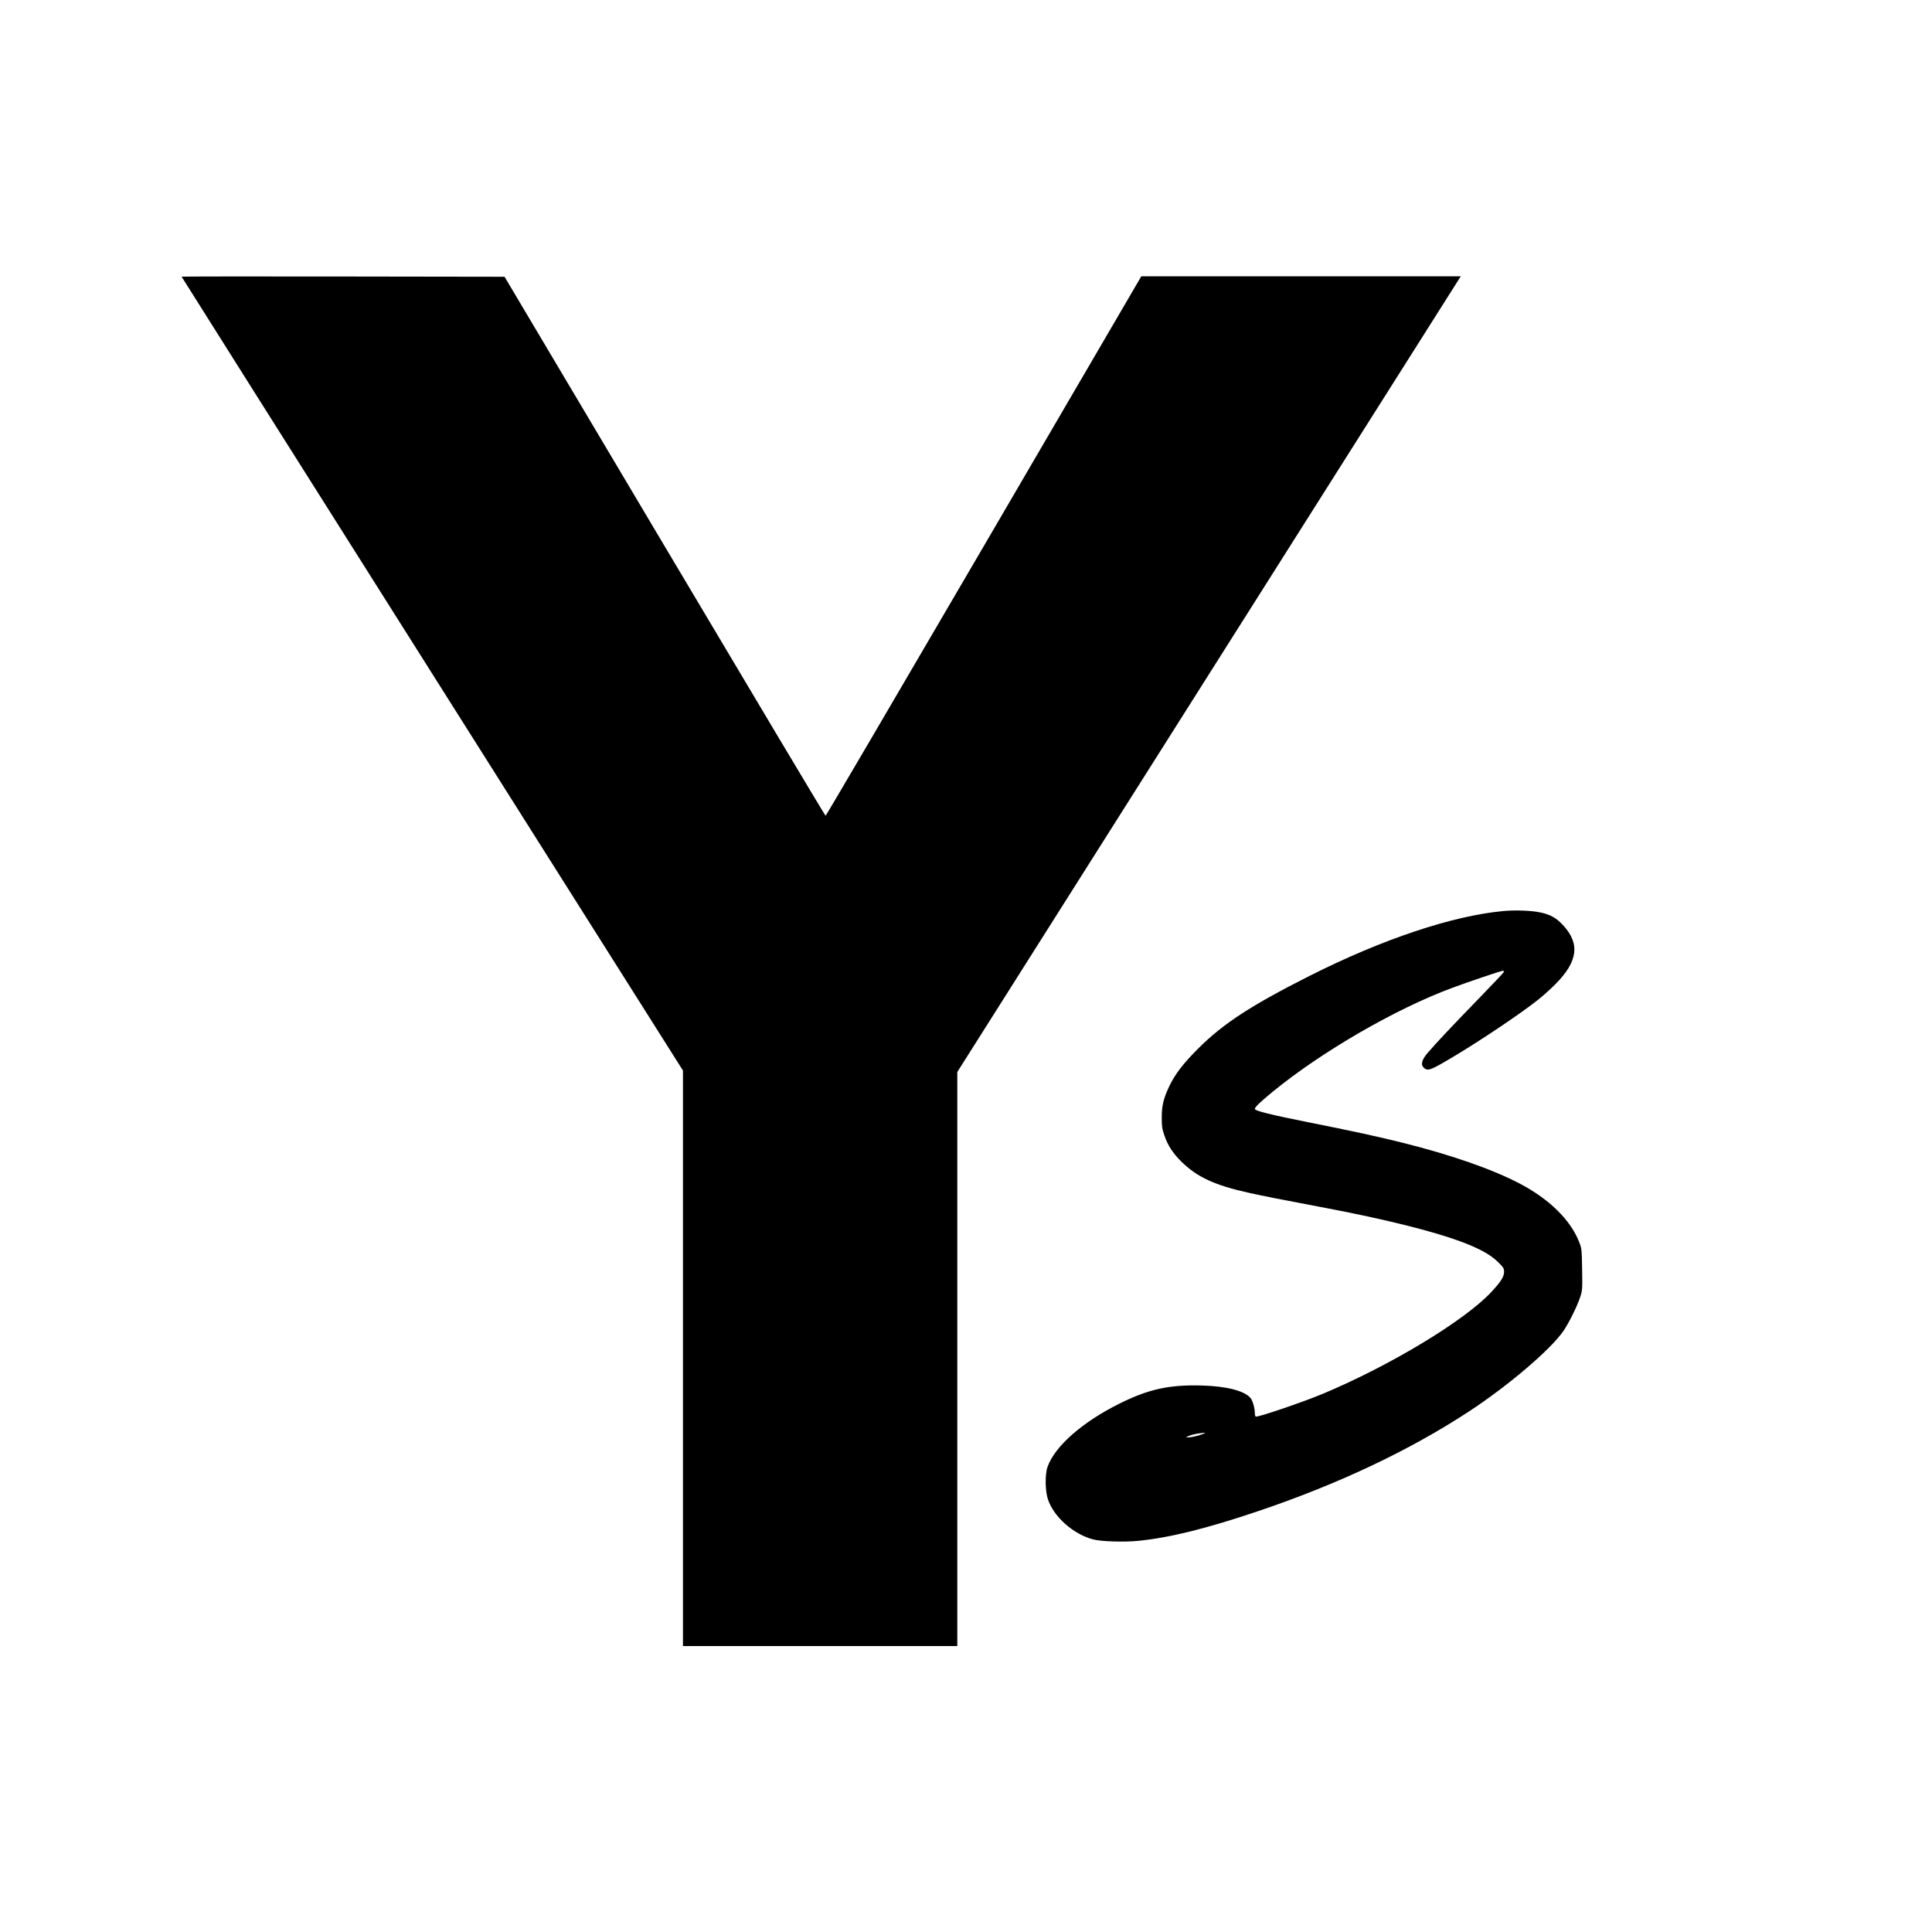
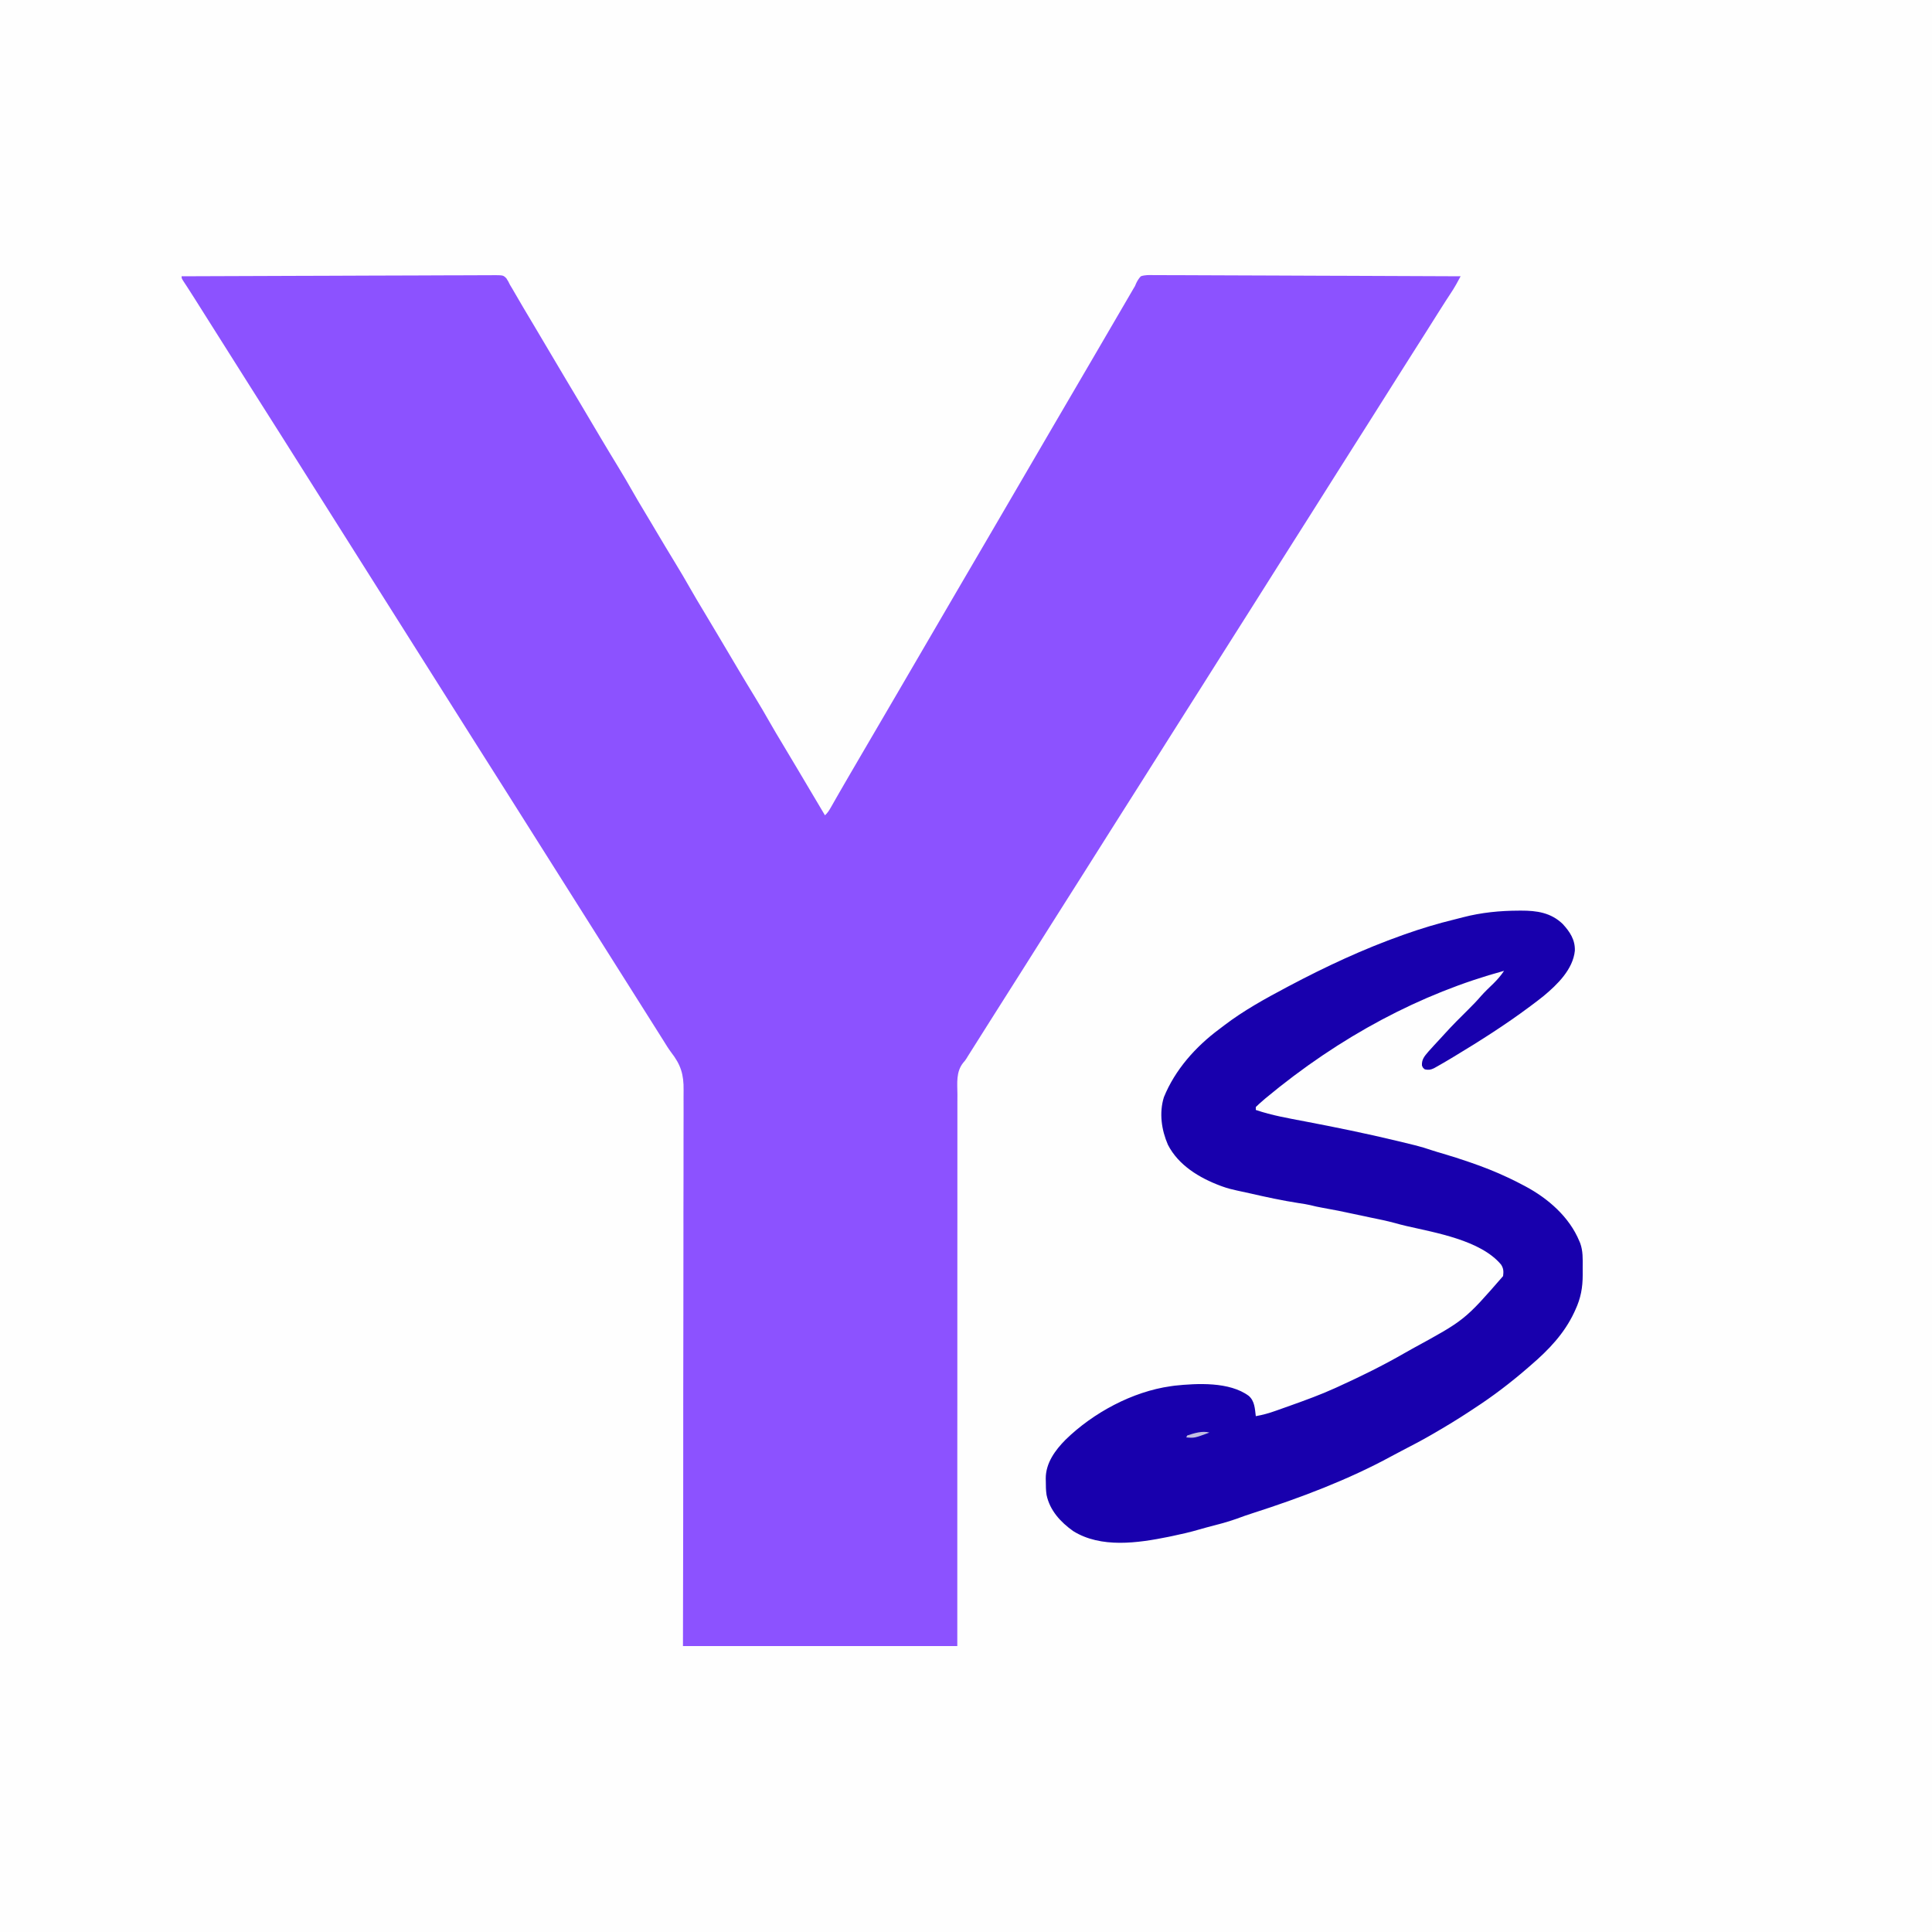
- <svg xmlns="http://www.w3.org/2000/svg" width="2000" height="2000" viewBox="0 0 2000 2000" version="1.1">
-   <path d="M 188 286.429 C 188 286.669, 304.775 471.672, 447.500 697.547 L 707 1108.230 707 1406.115 L 707 1704 849 1704 L 991 1704 991 1406.858 L 991 1109.715 1250.153 700.108 C 1392.687 474.823, 1509.964 289.488, 1510.768 288.250 L 1512.230 286 1346.859 286 L 1181.489 286 1018.459 565.250 C 928.792 718.837, 855.076 844.500, 854.644 844.500 C 854.212 844.500, 779.260 718.950, 688.084 565.500 L 522.310 286.500 355.155 286.247 C 263.220 286.108, 188 286.190, 188 286.429 M 1556.500 943.077 C 1503.558 947.988, 1431.112 972.195, 1356 1010.070 C 1295.535 1040.560, 1266.533 1059.422, 1240.875 1084.946 C 1225.013 1100.725, 1216.381 1111.935, 1210.420 1124.500 C 1204.384 1137.222, 1202.644 1144.482, 1202.633 1157 C 1202.625 1165.867, 1203.051 1168.744, 1205.375 1175.500 C 1208.857 1185.626, 1214.160 1193.811, 1222.744 1202.309 C 1239.133 1218.535, 1257.730 1227.122, 1293.362 1234.917 C 1310.291 1238.620, 1319.888 1240.510, 1375.250 1251.043 C 1433.190 1262.066, 1483.137 1274.504, 1511.500 1284.974 C 1530.599 1292.024, 1542.626 1298.546, 1550.250 1305.988 C 1556.369 1311.960, 1557 1312.951, 1557 1316.592 C 1557 1321.719, 1553.697 1326.910, 1543.515 1337.787 C 1515.935 1367.250, 1438.915 1413.736, 1369.500 1442.814 C 1348.848 1451.465, 1301.627 1467.506, 1299.919 1466.450 C 1299.414 1466.138, 1299 1464.581, 1299 1462.990 C 1299 1457.541, 1296.822 1449.941, 1294.453 1447.126 C 1288.289 1439.801, 1269.978 1435.062, 1244.882 1434.296 C 1210.748 1433.254, 1189.264 1437.920, 1159 1452.947 C 1120.455 1472.086, 1091.983 1497.111, 1084.416 1518.500 C 1081.654 1526.306, 1081.883 1543.512, 1084.864 1552.257 C 1091.066 1570.448, 1110.977 1588.088, 1131.500 1593.574 C 1139.786 1595.789, 1163.879 1596.545, 1178.588 1595.053 C 1211.292 1591.734, 1249.215 1582.310, 1303 1564.137 C 1385.695 1536.196, 1459.093 1501.476, 1520.500 1461.251 C 1561.454 1434.424, 1605.632 1396.733, 1618.667 1377.500 C 1624.199 1369.336, 1632.453 1352.671, 1635.585 1343.341 C 1638.098 1335.855, 1638.155 1335.098, 1637.805 1314.078 C 1637.448 1292.697, 1637.417 1292.430, 1634.372 1284.859 C 1625.423 1262.608, 1603.811 1241.427, 1573.911 1225.602 C 1545.601 1210.618, 1502.893 1195.684, 1452.031 1182.982 C 1426.001 1176.482, 1401.270 1171.113, 1353 1161.482 C 1315.821 1154.064, 1299 1149.875, 1299 1148.033 C 1299 1146.166, 1304.415 1140.896, 1316.715 1130.793 C 1367.576 1089.016, 1444.044 1044.667, 1503 1022.755 C 1520.675 1016.185, 1553.811 1005, 1555.598 1005 C 1556.369 1005, 1557 1005.405, 1557 1005.899 C 1557 1006.394, 1545.249 1018.882, 1530.886 1033.649 C 1504.118 1061.173, 1486.213 1080.213, 1477.660 1090.248 C 1471.470 1097.510, 1470.408 1102.602, 1474.423 1105.761 C 1478.395 1108.885, 1481.201 1107.795, 1503.772 1094.361 C 1532.571 1077.220, 1573.570 1049.693, 1592 1035.124 C 1597.225 1030.994, 1605.550 1023.505, 1610.500 1018.482 C 1633.622 995.019, 1635.812 976.700, 1617.799 957.444 C 1610.974 950.148, 1604.692 946.668, 1594.499 944.535 C 1585.133 942.576, 1568.700 941.945, 1556.500 943.077 M 1239.867 1484.071 C 1236.769 1484.527, 1232.719 1485.560, 1230.867 1486.368 L 1227.500 1487.837 1230.500 1487.907 C 1233.551 1487.977, 1241.466 1486.071, 1246 1484.173 C 1248.913 1482.954, 1247.621 1482.932, 1239.867 1484.071" stroke="none" fill="black" fill-rule="evenodd" />
+ <svg xmlns="http://www.w3.org/2000/svg" version="1.1" width="2000" height="2000">
+   <path d="M0 0 C660 0 1320 0 2000 0 C2000 660 2000 1320 2000 2000 C1340 2000 680 2000 0 2000 C0 1340 0 680 0 0 Z " fill="#FEFEFE" transform="translate(0,0)" />
+   <path d="M0 0 C42.447 -0.206 84.895 -0.365 127.342 -0.46 C132.352 -0.471 137.361 -0.482 142.371 -0.494 C143.368 -0.497 144.365 -0.499 145.393 -0.502 C161.549 -0.541 177.704 -0.612 193.86 -0.694 C210.433 -0.778 227.005 -0.829 243.578 -0.847 C253.808 -0.859 264.037 -0.898 274.266 -0.971 C281.278 -1.019 288.288 -1.033 295.3 -1.022 C299.347 -1.016 303.394 -1.025 307.441 -1.073 C311.147 -1.117 314.85 -1.119 318.556 -1.088 C320.532 -1.082 322.508 -1.121 324.484 -1.162 C332.901 -1.033 332.901 -1.033 336.085 1.96 C337.636 4.25 338.845 6.492 340 9 C340.992 10.627 340.992 10.627 342.004 12.287 C342.882 13.8 342.882 13.8 343.777 15.344 C344.105 15.906 344.433 16.469 344.771 17.049 C345.468 18.245 346.164 19.443 346.859 20.641 C348.731 23.869 350.614 27.091 352.496 30.312 C352.877 30.965 353.258 31.617 353.65 32.289 C357.217 38.389 360.851 44.448 364.5 50.5 C369.9 59.462 375.221 68.466 380.5 77.5 C386.338 87.489 392.237 97.438 398.204 107.351 C403.25 115.737 408.256 124.146 413.25 132.562 C413.648 133.233 414.046 133.904 414.456 134.595 C418.518 141.44 422.578 148.285 426.632 155.134 C428.629 158.507 430.627 161.879 432.625 165.25 C433.017 165.912 433.41 166.574 433.814 167.257 C439.807 177.364 445.887 187.414 452.009 197.443 C457.072 205.744 461.983 214.116 466.771 222.578 C470.422 229.022 474.192 235.386 478.02 241.727 C481.163 246.934 484.284 252.153 487.383 257.387 C487.77 258.041 488.158 258.695 488.557 259.37 C489.359 260.724 490.162 262.079 490.964 263.434 C497.553 274.561 504.199 285.65 510.938 296.688 C516.29 305.456 521.505 314.283 526.56 323.226 C530.897 330.877 535.412 338.414 539.951 345.946 C545.084 354.465 550.176 363.008 555.25 371.562 C556.055 372.919 556.86 374.276 557.666 375.633 C561.324 381.798 564.98 387.965 568.632 394.134 C570.629 397.507 572.627 400.879 574.625 404.25 C575.214 405.243 575.214 405.243 575.814 406.257 C581.808 416.365 587.89 426.417 594.012 436.448 C599.003 444.632 603.843 452.882 608.56 461.226 C612.897 468.877 617.412 476.414 621.951 483.946 C627.084 492.465 632.176 501.008 637.25 509.562 C637.642 510.223 638.034 510.884 638.438 511.565 C640.451 514.959 642.464 518.353 644.477 521.747 C648.449 528.444 652.426 535.14 656.402 541.835 C658.439 545.265 660.475 548.695 662.512 552.125 C663.194 553.273 663.875 554.422 664.557 555.57 C665.033 556.372 665.51 557.174 666 558 C668.678 555.585 670.304 552.989 672.082 549.863 C672.677 548.823 673.272 547.784 673.885 546.712 C674.839 545.029 674.839 545.029 675.812 543.312 C676.825 541.539 677.84 539.766 678.855 537.993 C679.549 536.781 680.242 535.568 680.935 534.355 C684.275 528.507 687.663 522.688 691.062 516.875 C691.637 515.891 692.212 514.907 692.805 513.893 C693.963 511.91 695.121 509.928 696.279 507.946 C697.985 505.026 699.688 502.105 701.391 499.184 C708.107 487.66 714.841 476.148 721.589 464.643 C728.176 453.412 734.742 442.169 741.298 430.919 C744.198 425.945 747.099 420.973 750 416 C751.167 414 752.333 412 753.5 410 C765.167 390 776.833 370 788.5 350 C789.077 349.01 789.655 348.021 790.249 347.001 C791.418 344.997 792.587 342.993 793.757 340.989 C796.637 336.052 799.516 331.114 802.395 326.176 C809.11 314.655 815.843 303.145 822.589 291.643 C829.176 280.412 835.742 269.169 842.298 257.919 C845.198 252.945 848.099 247.973 851 243 C852.167 241 853.333 239 854.5 237 C866.167 217 877.833 197 889.5 177 C890.077 176.01 890.655 175.021 891.249 174.001 C892.418 171.997 893.587 169.993 894.757 167.989 C897.637 163.052 900.516 158.114 903.395 153.176 C910.11 141.655 916.843 130.145 923.589 118.643 C930.176 107.412 936.742 96.169 943.298 84.919 C946.198 79.945 949.099 74.973 952 70 C953.167 68 954.333 66 955.5 64 C957.833 60 960.167 56 962.5 52 C963.367 50.513 963.367 50.513 964.252 48.997 C965.412 47.008 966.572 45.019 967.732 43.031 C970.751 37.858 973.767 32.683 976.781 27.508 C977.404 26.439 978.026 25.371 978.668 24.27 C979.848 22.244 981.028 20.218 982.207 18.191 C982.747 17.265 983.287 16.338 983.844 15.383 C984.31 14.582 984.776 13.782 985.256 12.958 C986.119 11.494 986.119 11.494 987 10 C987.503 8.795 987.503 8.795 988.016 7.566 C989.414 4.603 990.741 2.384 993 0 C997.406 -1.492 1001.672 -1.308 1006.288 -1.203 C1007.658 -1.207 1009.029 -1.216 1010.399 -1.228 C1014.16 -1.251 1017.919 -1.211 1021.68 -1.161 C1025.737 -1.117 1029.794 -1.132 1033.852 -1.14 C1040.88 -1.145 1047.907 -1.114 1054.934 -1.057 C1065.095 -0.976 1075.255 -0.95 1085.416 -0.937 C1101.901 -0.916 1118.386 -0.849 1134.871 -0.754 C1150.884 -0.663 1166.898 -0.592 1182.911 -0.549 C1183.898 -0.547 1184.885 -0.544 1185.902 -0.541 C1190.855 -0.528 1195.807 -0.516 1200.759 -0.503 C1241.839 -0.4 1282.92 -0.223 1324 0 C1323.055 1.748 1322.108 3.495 1321.161 5.242 C1320.634 6.215 1320.107 7.188 1319.564 8.191 C1317.495 11.908 1315.225 15.457 1312.875 19 C1311.912 20.471 1310.95 21.942 1309.988 23.414 C1309.251 24.542 1309.251 24.542 1308.499 25.692 C1305.984 29.564 1303.523 33.469 1301.062 37.375 C1300.563 38.168 1300.063 38.961 1299.548 39.778 C1298.534 41.387 1297.521 42.996 1296.507 44.606 C1294.049 48.51 1291.588 52.412 1289.125 56.312 C1288.635 57.088 1288.145 57.864 1287.641 58.664 C1283.183 65.72 1278.7 72.761 1274.216 79.801 C1268.946 88.079 1263.703 96.373 1258.468 104.673 C1255.98 108.617 1253.49 112.558 1251 116.5 C1250 118.083 1249 119.667 1248 121.25 C1246 124.417 1244 127.583 1242 130.75 C1241.505 131.534 1241.01 132.317 1240.5 133.124 C1239.499 134.71 1238.497 136.296 1237.496 137.882 C1235.019 141.802 1232.544 145.723 1230.07 149.645 C1224.14 159.044 1218.186 168.427 1212.216 177.801 C1206.946 186.079 1201.703 194.373 1196.468 202.673 C1193.98 206.617 1191.49 210.558 1189 214.5 C1188 216.083 1187 217.667 1186 219.25 C1184 222.417 1182 225.583 1180 228.75 C1179.505 229.534 1179.01 230.317 1178.5 231.124 C1177.499 232.71 1176.497 234.296 1175.496 235.882 C1173.019 239.802 1170.544 243.723 1168.07 247.645 C1162.14 257.044 1156.186 266.427 1150.216 275.801 C1144.946 284.079 1139.703 292.373 1134.468 300.673 C1131.98 304.617 1129.49 308.558 1127 312.5 C1126 314.083 1125 315.667 1124 317.25 C1122 320.417 1120 323.583 1118 326.75 C1117.505 327.534 1117.01 328.317 1116.5 329.124 C1115.499 330.71 1114.497 332.296 1113.496 333.882 C1111.019 337.802 1108.544 341.723 1106.07 345.645 C1100.14 355.044 1094.186 364.427 1088.216 373.801 C1082.946 382.079 1077.703 390.373 1072.468 398.673 C1069.479 403.411 1066.487 408.146 1063.495 412.882 C1061.019 416.802 1058.544 420.723 1056.07 424.645 C1050.14 434.044 1044.186 443.427 1038.216 452.801 C1032.946 461.079 1027.703 469.373 1022.468 477.673 C1019.98 481.617 1017.49 485.558 1015 489.5 C1014 491.083 1013 492.667 1012 494.25 C1010 497.417 1008 500.583 1006 503.75 C1005.505 504.534 1005.01 505.317 1004.5 506.124 C1003.499 507.71 1002.497 509.296 1001.496 510.882 C999.019 514.802 996.544 518.723 994.07 522.645 C988.14 532.044 982.186 541.427 976.216 550.801 C970.946 559.079 965.703 567.373 960.468 575.673 C957.98 579.617 955.49 583.558 953 587.5 C952 589.083 951 590.667 950 592.25 C948 595.417 946 598.583 944 601.75 C943.505 602.534 943.01 603.317 942.5 604.124 C941.499 605.71 940.497 607.296 939.496 608.882 C937.019 612.802 934.544 616.723 932.07 620.645 C926.14 630.044 920.186 639.427 914.216 648.801 C908.946 657.079 903.703 665.373 898.468 673.673 C895.98 677.617 893.49 681.558 891 685.5 C890 687.083 889 688.667 888 690.25 C886 693.417 884 696.583 882 699.75 C881.505 700.534 881.01 701.317 880.5 702.124 C879.499 703.71 878.497 705.296 877.496 706.882 C875.019 710.802 872.544 714.723 870.07 718.645 C864.14 728.044 858.186 737.427 852.216 746.801 C846.946 755.079 841.703 763.373 836.468 771.673 C833.98 775.617 831.49 779.558 829 783.5 C825.941 788.343 822.882 793.187 819.824 798.031 C819.299 798.863 818.774 799.695 818.232 800.553 C817.245 802.116 816.258 803.68 815.271 805.244 C814.815 805.968 814.358 806.692 813.887 807.438 C813.457 808.147 813.027 808.857 812.583 809.588 C811 812 811 812 809.218 814.011 C801.465 823.599 803.033 835.207 803.12 846.911 C803.113 849.375 803.103 851.839 803.09 854.303 C803.068 859.652 803.069 865 803.088 870.35 C803.117 878.303 803.106 886.257 803.086 894.211 C803.055 907.592 803.055 920.973 803.075 934.355 C803.094 947.6 803.098 960.846 803.084 974.092 C803.082 975.328 803.082 975.328 803.081 976.589 C803.076 980.775 803.071 984.96 803.066 989.146 C803.031 1018.777 803.028 1048.409 803.045 1078.041 C803.06 1106.825 803.061 1135.609 803.043 1164.393 C803.042 1166.203 803.04 1168.014 803.039 1169.825 C803.03 1184.537 803.019 1199.249 803.009 1213.961 C802.96 1281.974 802.986 1349.987 803 1418 C709.28 1418 615.56 1418 519 1418 C519.079 1375.136 519.157 1332.272 519.238 1288.109 C519.258 1262.612 519.277 1237.115 519.279 1211.618 C519.28 1196.663 519.282 1181.707 519.286 1166.752 C519.287 1164.943 519.287 1163.134 519.288 1161.325 C519.295 1132.513 519.344 1103.701 519.415 1074.889 C519.487 1045.265 519.517 1015.641 519.494 986.017 C519.491 981.828 519.488 977.639 519.486 973.45 C519.485 972.626 519.485 971.801 519.484 970.952 C519.477 957.708 519.515 944.463 519.57 931.219 C519.624 917.888 519.631 904.558 519.589 891.227 C519.566 883.316 519.579 875.408 519.644 867.497 C519.689 861.573 519.665 855.651 519.616 849.726 C519.606 847.343 519.618 844.958 519.655 842.575 C519.892 826.221 516.744 816.195 506.682 803.242 C503.85 799.467 501.412 795.451 498.938 791.438 C497.948 789.862 496.957 788.288 495.965 786.715 C495.476 785.937 494.987 785.16 494.484 784.359 C491.995 780.402 489.497 776.451 487 772.5 C486 770.917 485 769.333 484 767.75 C483.505 766.966 483.01 766.183 482.5 765.375 C346 549.25 346 549.25 344.5 546.876 C343.499 545.29 342.497 543.704 341.496 542.118 C339.019 538.198 336.544 534.277 334.07 530.355 C328.731 521.892 323.376 513.44 318 505 C312.134 495.79 306.293 486.563 300.468 477.327 C297.98 473.383 295.49 469.442 293 465.5 C292 463.917 291 462.333 290 460.75 C289.505 459.966 289.01 459.183 288.5 458.375 C239 380 189.5 301.625 114.5 182.876 C113.499 181.29 112.497 179.704 111.496 178.118 C109.019 174.198 106.544 170.277 104.07 166.355 C98.731 157.892 93.376 149.44 88 141 C82.134 131.79 76.293 122.563 70.468 113.327 C67.98 109.383 65.49 105.442 63 101.5 C62 99.917 61 98.333 60 96.75 C59.505 95.966 59.01 95.183 58.5 94.375 C30 49.25 30 49.25 28.499 46.874 C27.502 45.294 26.504 43.715 25.507 42.136 C22.968 38.116 20.43 34.096 17.895 30.074 C17.127 28.858 17.127 28.858 16.345 27.617 C15.335 26.015 14.325 24.413 13.315 22.811 C10.983 19.113 8.636 15.427 6.246 11.766 C5.823 11.116 5.4 10.466 4.964 9.796 C4.176 8.59 3.385 7.387 2.589 6.186 C0 2.22 0 2.22 0 0 Z " fill="#8C52FF" transform="translate(188,286)" />
+   <path d="M0 0 C0.704 -0.004 1.408 -0.007 2.134 -0.011 C18.449 -0.056 33.118 2.072 45.305 13.848 C52.75 21.975 58.214 30.185 57.844 41.484 C55.925 60.774 39.72 76.527 25.562 88.312 C21.304 91.752 16.959 95.054 12.562 98.312 C11.952 98.769 11.341 99.225 10.712 99.696 C-14.286 118.327 -40.747 135.11 -67.438 151.188 C-68.465 151.807 -69.492 152.426 -70.55 153.064 C-75.476 156.013 -80.428 158.913 -85.438 161.719 C-86.304 162.204 -87.17 162.689 -88.062 163.189 C-91.578 164.852 -93.63 165.106 -97.438 164.312 C-99.438 162.75 -99.438 162.75 -100.438 160.312 C-100.812 154.076 -97.857 150.728 -93.934 146.105 C-89.665 141.329 -85.335 136.616 -80.954 131.942 C-79.558 130.442 -78.182 128.923 -76.809 127.402 C-69.04 118.819 -60.858 110.665 -52.622 102.534 C-47.948 97.907 -43.417 93.236 -39.143 88.236 C-35.2 83.788 -30.84 79.719 -26.578 75.58 C-22.34 71.406 -18.733 67.269 -15.438 62.312 C-101.036 85.646 -184.807 129.747 -262.438 194.312 C-263.265 195.028 -264.093 195.743 -264.945 196.48 C-267.506 198.707 -270.038 200.913 -272.438 203.312 C-272.438 204.303 -272.438 205.292 -272.438 206.312 C-255.969 211.971 -238.718 214.914 -221.65 218.165 C-189.762 224.246 -158.003 230.718 -126.438 238.312 C-125.386 238.565 -125.386 238.565 -124.313 238.822 C-119.789 239.909 -115.268 241.011 -110.75 242.125 C-109.665 242.391 -108.579 242.656 -107.461 242.93 C-101.448 244.438 -95.602 246.216 -89.739 248.224 C-85.936 249.478 -82.104 250.597 -78.258 251.707 C-69.529 254.241 -60.91 257.052 -52.312 260 C-51.558 260.258 -50.804 260.516 -50.026 260.782 C-36.86 265.307 -24.028 270.349 -11.438 276.312 C-10.685 276.668 -9.933 277.023 -9.157 277.39 C-4.529 279.597 0.034 281.908 4.562 284.312 C5.164 284.629 5.765 284.945 6.384 285.271 C30.042 297.847 52.204 317.091 62.562 342.312 C62.824 342.924 63.086 343.536 63.356 344.166 C66.328 352.263 66.016 360.565 65.954 369.07 C65.938 371.675 65.953 374.278 65.973 376.883 C65.992 390.123 63.995 401.166 58.375 413.25 C57.98 414.11 57.585 414.969 57.178 415.855 C46.883 437.831 30.802 454.645 12.562 470.312 C11.445 471.286 10.328 472.26 9.211 473.234 C-8.368 488.463 -26.909 502.669 -46.438 515.312 C-47.906 516.283 -49.373 517.254 -50.84 518.227 C-63.134 526.34 -75.682 533.947 -88.438 541.312 C-89.148 541.725 -89.859 542.137 -90.591 542.561 C-100.813 548.469 -111.26 553.93 -121.746 559.352 C-125.174 561.126 -128.585 562.923 -131.973 564.773 C-177.073 589.318 -226.56 607.952 -275.362 623.643 C-281.087 625.489 -286.753 627.42 -292.375 629.562 C-302.514 633.21 -312.973 635.759 -323.386 638.496 C-325.967 639.187 -328.534 639.907 -331.098 640.66 C-340.395 643.391 -349.761 645.529 -359.25 647.5 C-360.454 647.75 -361.659 648 -362.9 648.258 C-394.535 654.682 -432.684 660.221 -461.438 642.312 C-474.503 633.057 -485.686 620.905 -489.041 604.857 C-489.766 600.204 -489.806 595.576 -489.812 590.875 C-489.837 589.902 -489.861 588.93 -489.887 587.928 C-489.951 571.972 -480.223 558.642 -469.375 547.688 C-440.845 519.855 -400.115 497.847 -360.438 492.312 C-358.519 492.04 -358.519 492.04 -356.562 491.762 C-333.006 489.265 -299.679 487.549 -279.73 502.316 C-273.527 507.717 -273.41 515.605 -272.438 523.312 C-265.292 522.082 -258.625 520.189 -251.805 517.75 C-250.325 517.229 -250.325 517.229 -248.815 516.698 C-245.645 515.578 -242.478 514.446 -239.312 513.312 C-237.688 512.733 -237.688 512.733 -236.031 512.143 C-220.633 506.647 -205.328 501.087 -190.438 494.312 C-189.277 493.786 -188.117 493.259 -186.922 492.717 C-163.507 482.051 -140.538 470.761 -118.234 457.914 C-115.542 456.373 -112.839 454.856 -110.129 453.348 C-56.088 423.873 -56.088 423.873 -16.438 378.312 C-15.864 373.563 -15.906 370.429 -18.562 366.375 C-39.696 341.133 -86.596 333.404 -116.738 326.426 C-120.772 325.486 -124.76 324.424 -128.75 323.312 C-137.04 321.065 -145.434 319.383 -153.848 317.668 C-159.573 316.499 -165.284 315.269 -170.994 314.026 C-181.744 311.688 -192.495 309.477 -203.336 307.605 C-207.684 306.849 -211.91 305.935 -216.185 304.826 C-220.082 303.938 -224.032 303.38 -227.98 302.765 C-244.944 300.122 -261.632 296.549 -278.356 292.694 C-282.885 291.653 -287.426 290.682 -291.977 289.738 C-297.052 288.657 -301.939 287.403 -306.812 285.625 C-307.516 285.371 -308.22 285.117 -308.944 284.855 C-330.712 276.742 -352.57 263.643 -363.438 242.312 C-370.045 227.131 -372.628 209.39 -367.605 193.191 C-356.056 164.724 -334.7 140.784 -310.175 122.605 C-308.459 121.328 -306.764 120.026 -305.07 118.719 C-284.984 103.389 -262.71 91.13 -240.438 79.312 C-239.689 78.915 -238.941 78.518 -238.171 78.109 C-200.018 57.903 -161.153 39.744 -120.438 25.312 C-119.758 25.071 -119.079 24.83 -118.38 24.581 C-101.305 18.522 -84.097 13.339 -66.489 9.062 C-63.639 8.362 -60.802 7.627 -57.965 6.879 C-38.82 1.914 -19.733 0.05 0 0 Z " fill="#1800AD" transform="translate(1572.438,942.6875)" />
+   <path d="M0 0 C-15.56 5.74 -15.56 5.74 -24 5 C-23.67 4.34 -23.34 3.68 -23 3 C-15.94 0.673 -7.328 -2.085 0 0 Z " fill="#C3BEE1" transform="translate(1252,1483)" />
</svg>
